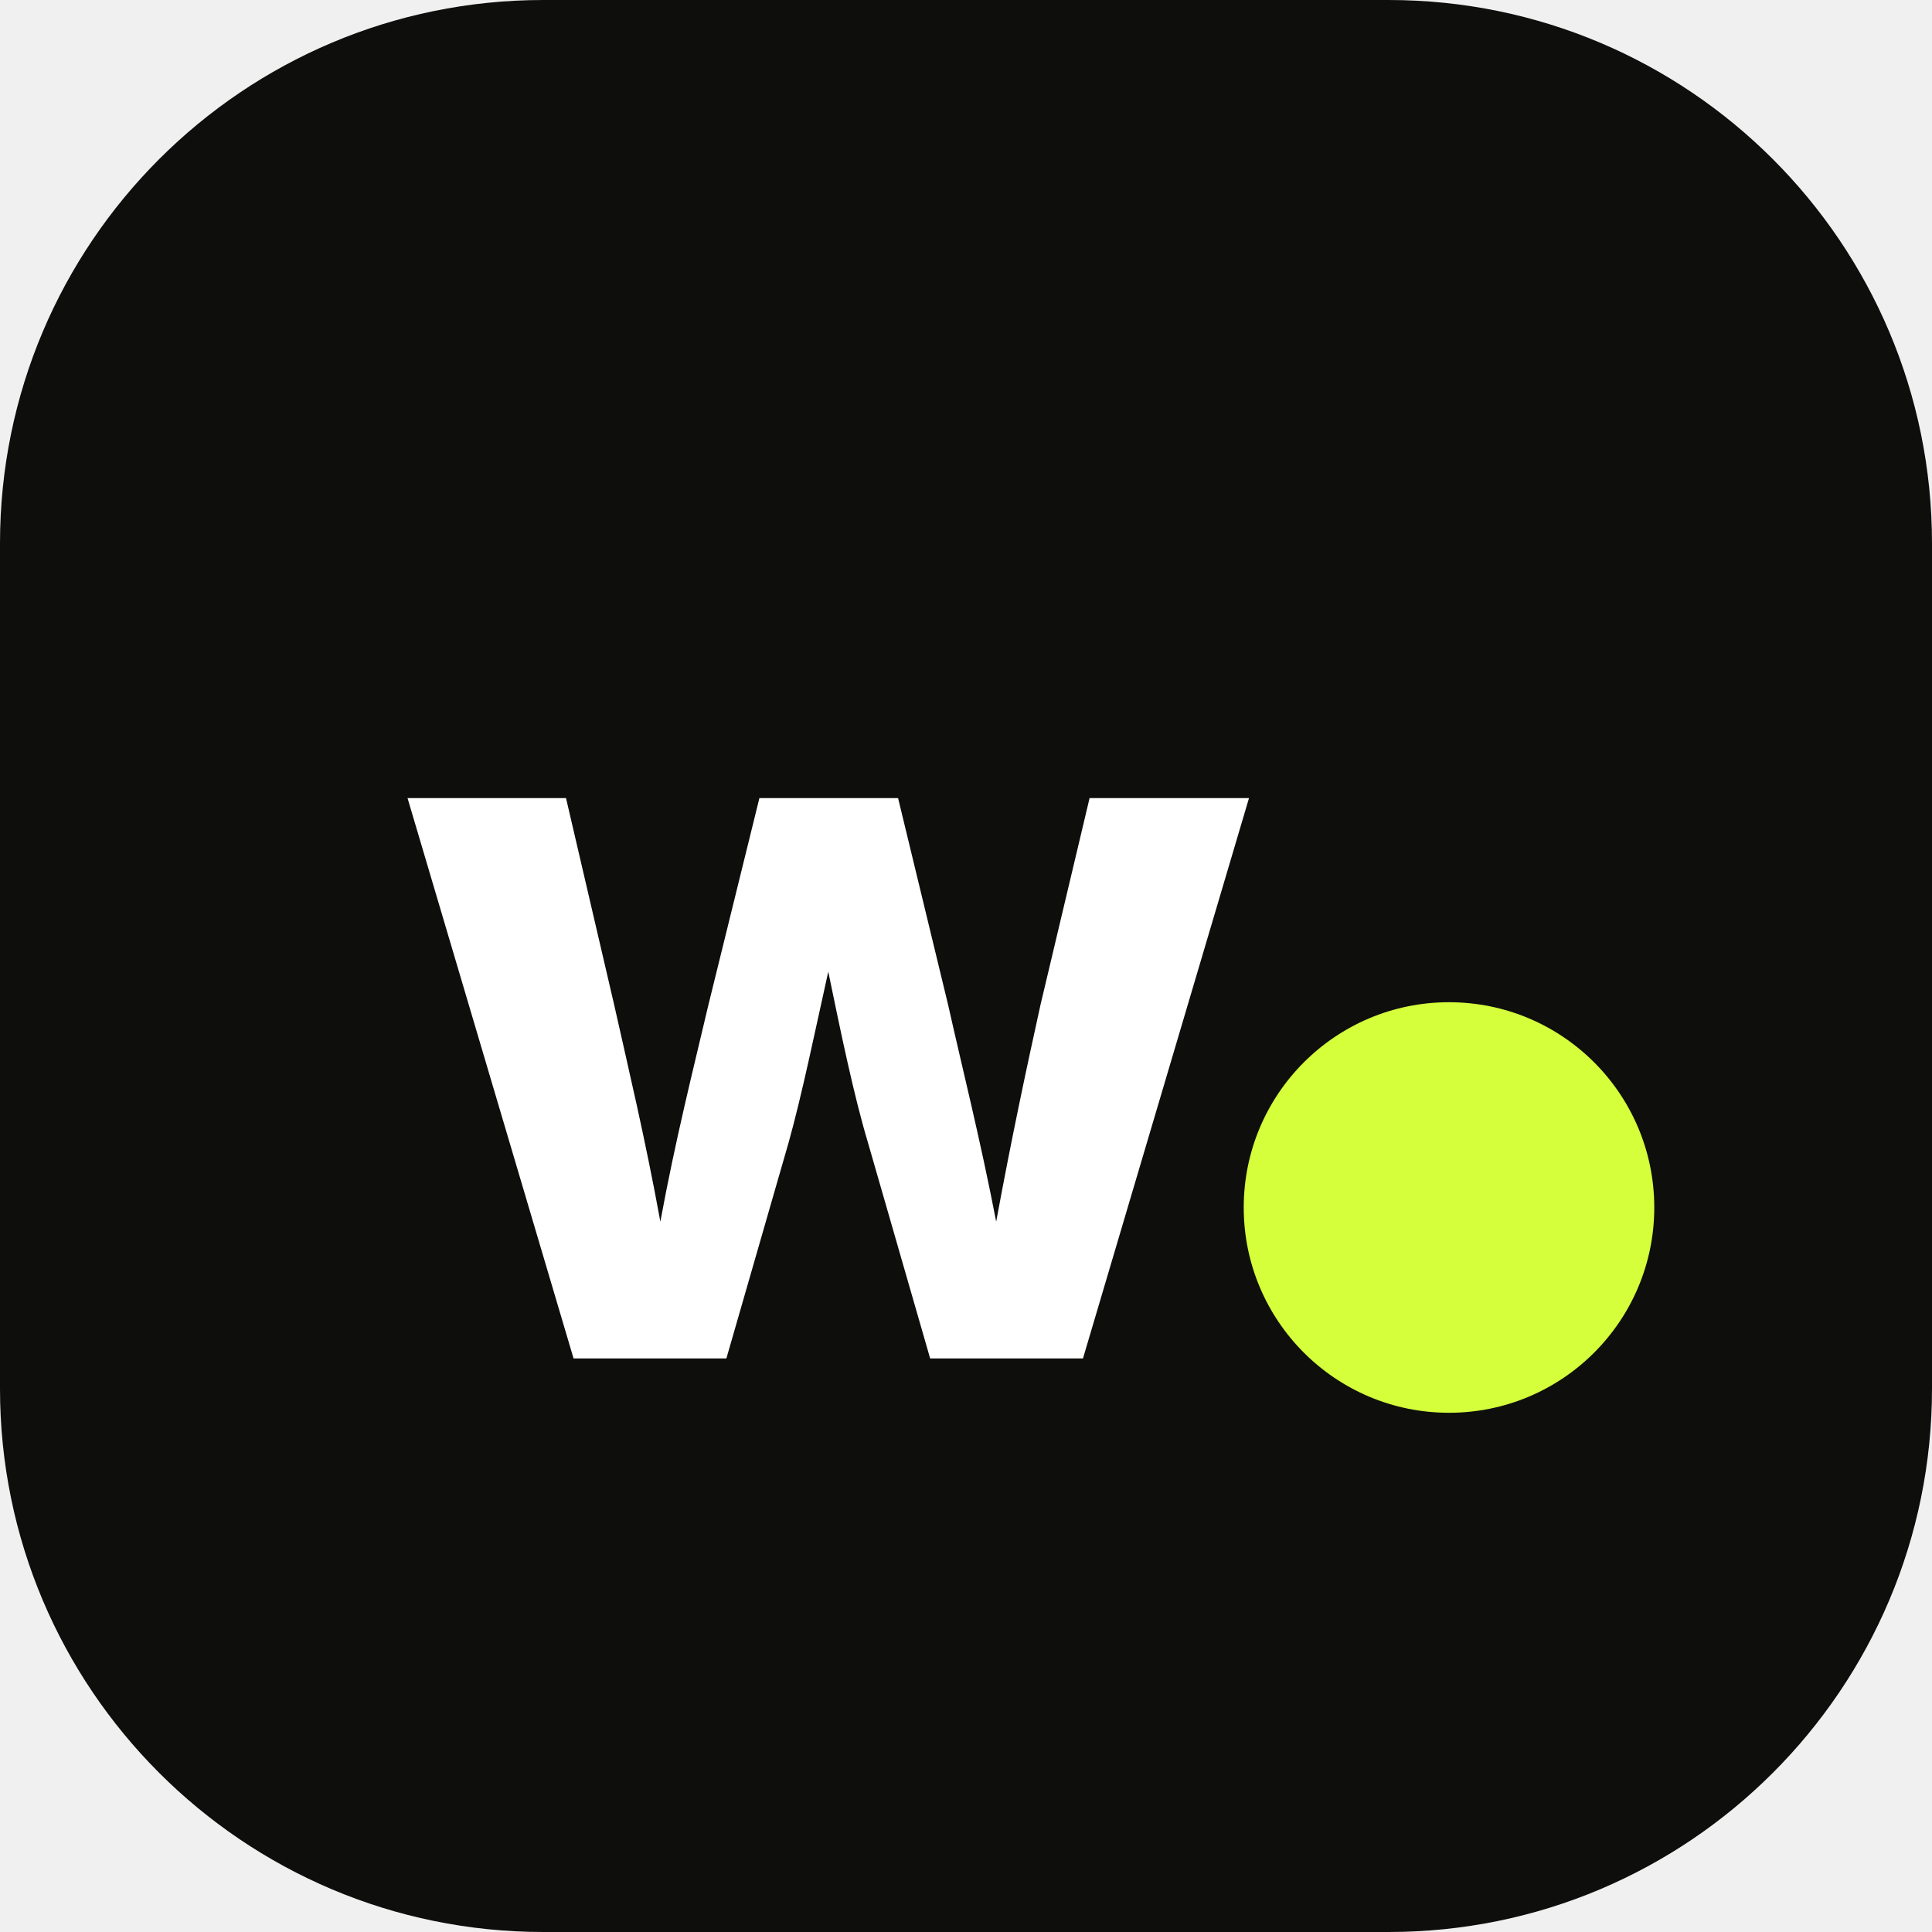
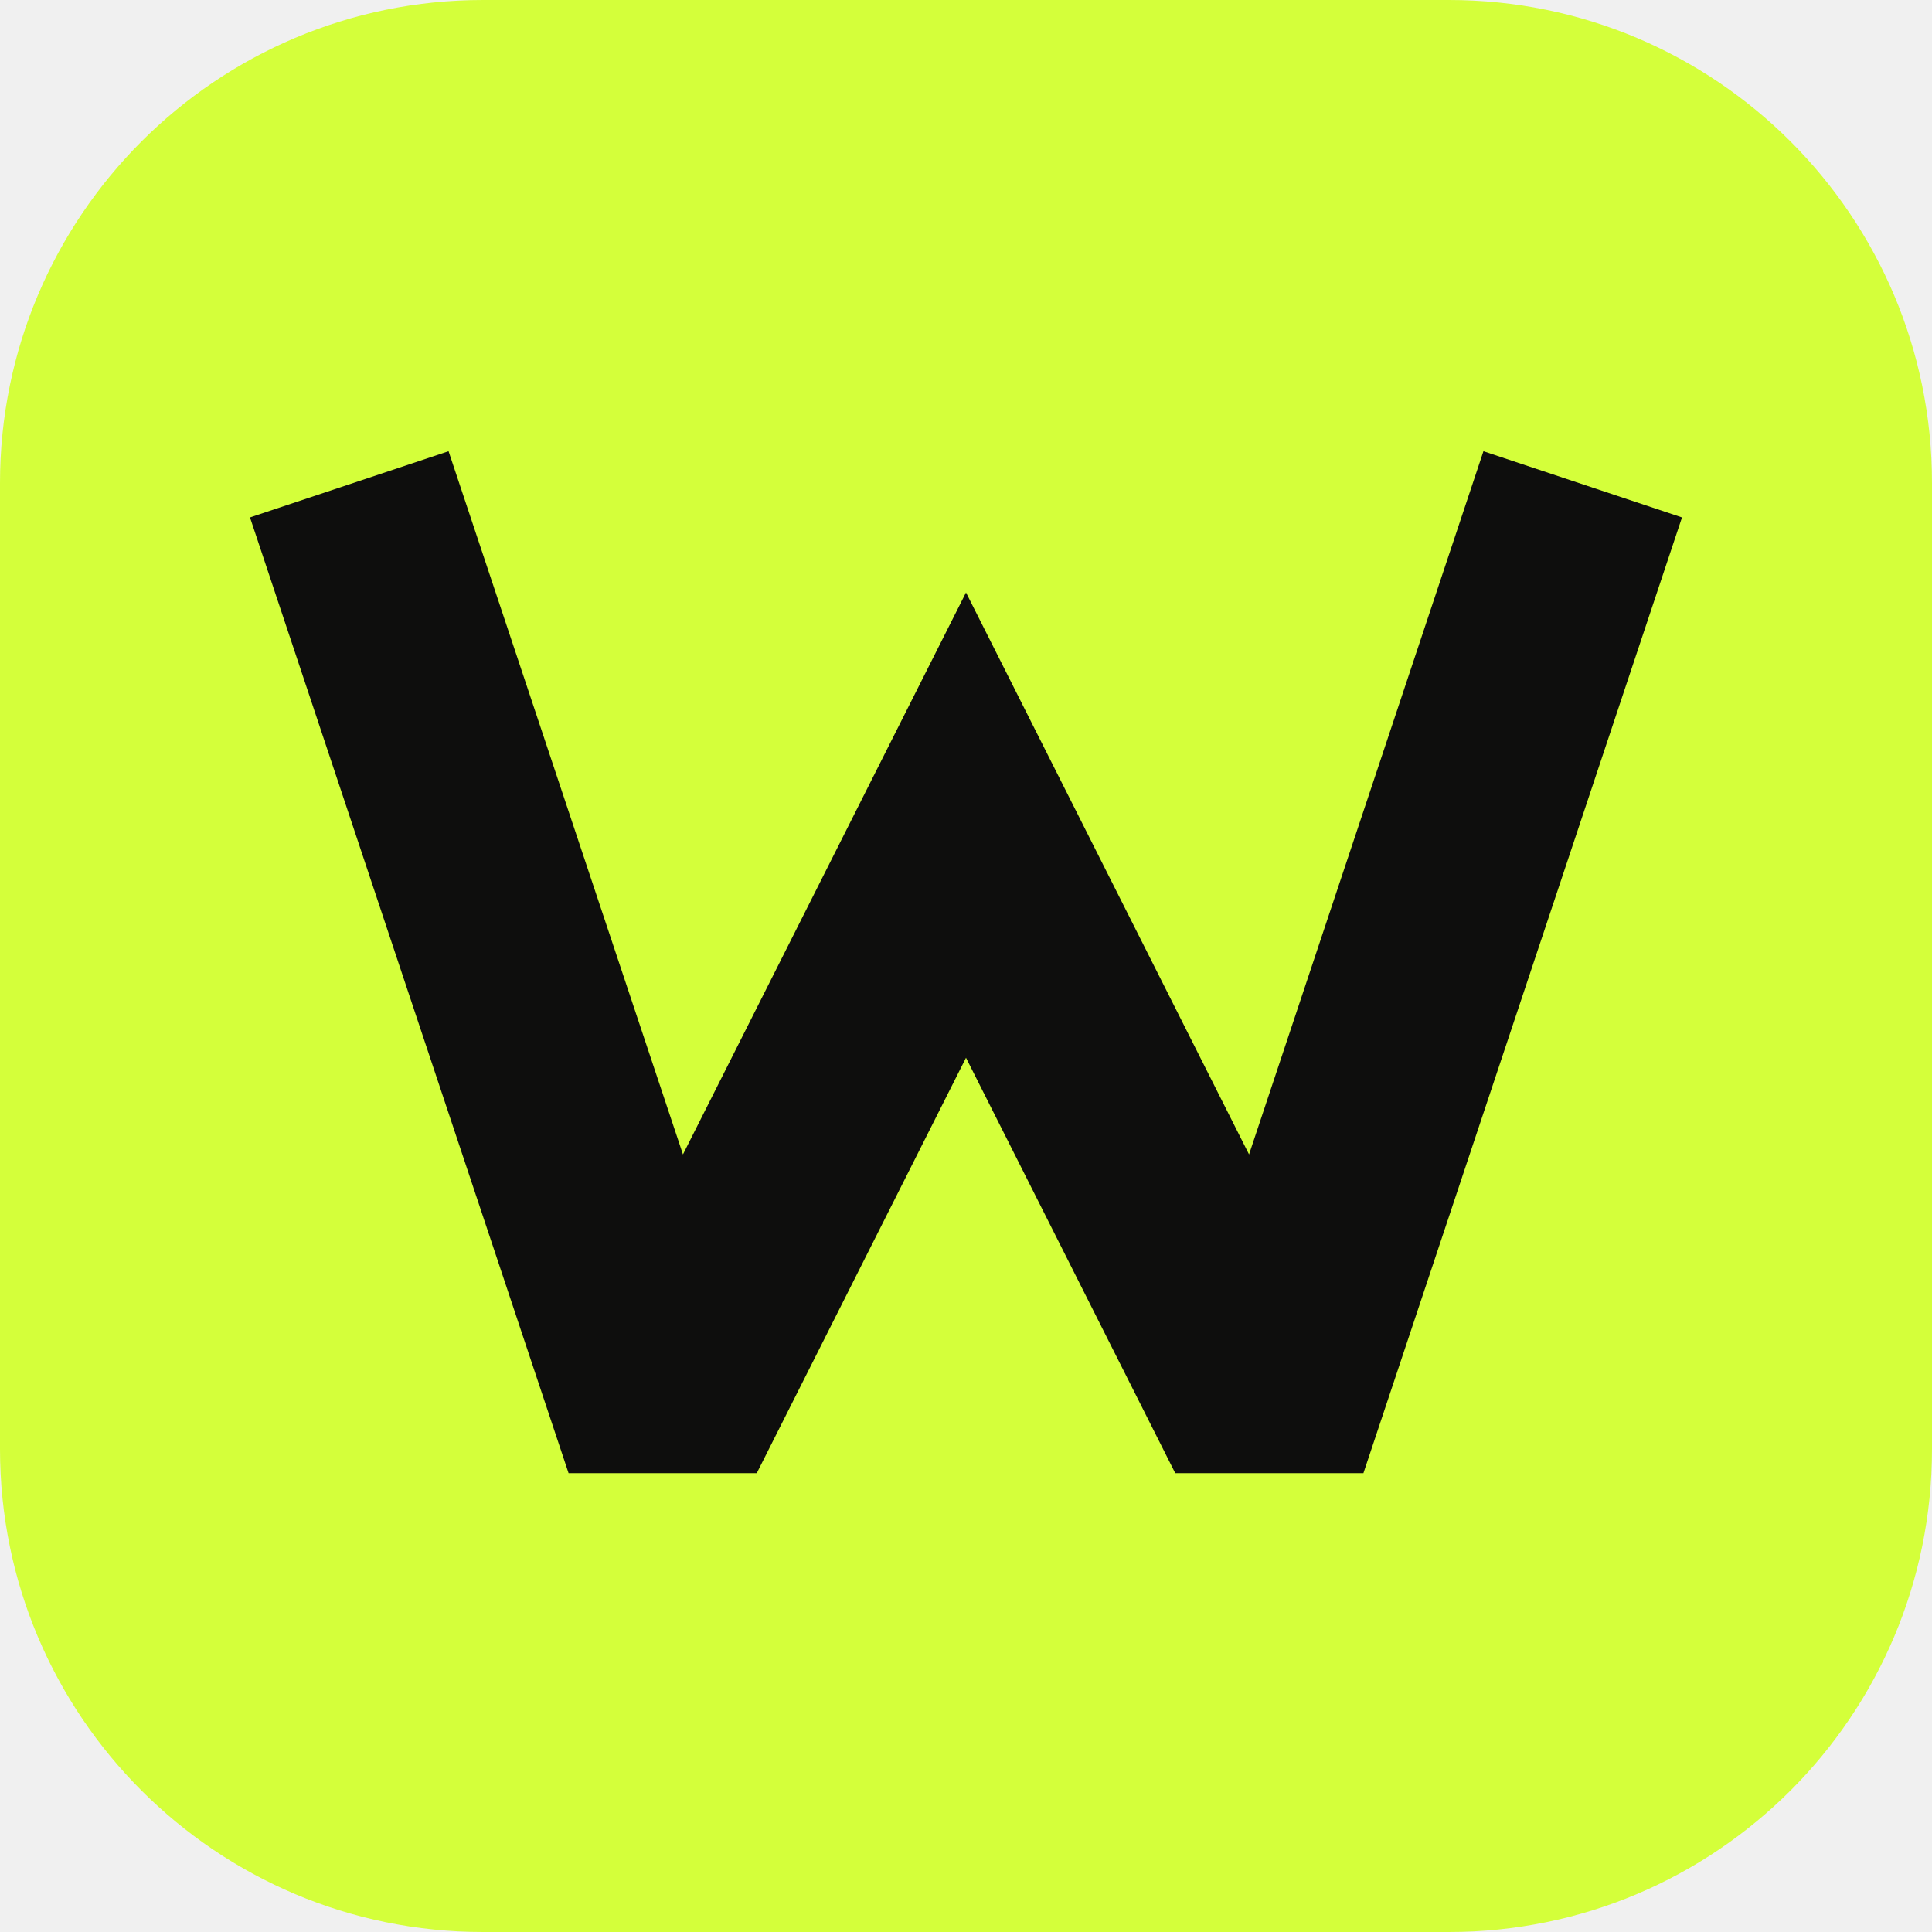
- <svg xmlns="http://www.w3.org/2000/svg" width="32" height="32" viewBox="0 0 32 32" fill="none">
-   <rect width="32" height="32" rx="9" fill="#0E0E0D" />
-   <text x="6.5" y="22.5" font-family="Geist, Inter, Arial, sans-serif" font-size="17" font-weight="700" fill="#FFFFFF" letter-spacing="-1">w</text>
-   <circle cx="24" cy="20" r="3.4" fill="#D4FF3A" />
+ <svg xmlns="http://www.w3.org/2000/svg" width="32" height="32" viewBox="0 0 48 48" fill="none">
+   <rect width="48" height="48" rx="12" fill="#D4FF3A" />
+   <path d="M9.5 14.5 16 34h1.2L24 20.5 30.8 34H32l6.5-19.5" stroke="#0E0E0D" stroke-width="5.2" stroke-linecap="square" stroke-linejoin="miter" stroke-miterlimit="3" />
</svg>
